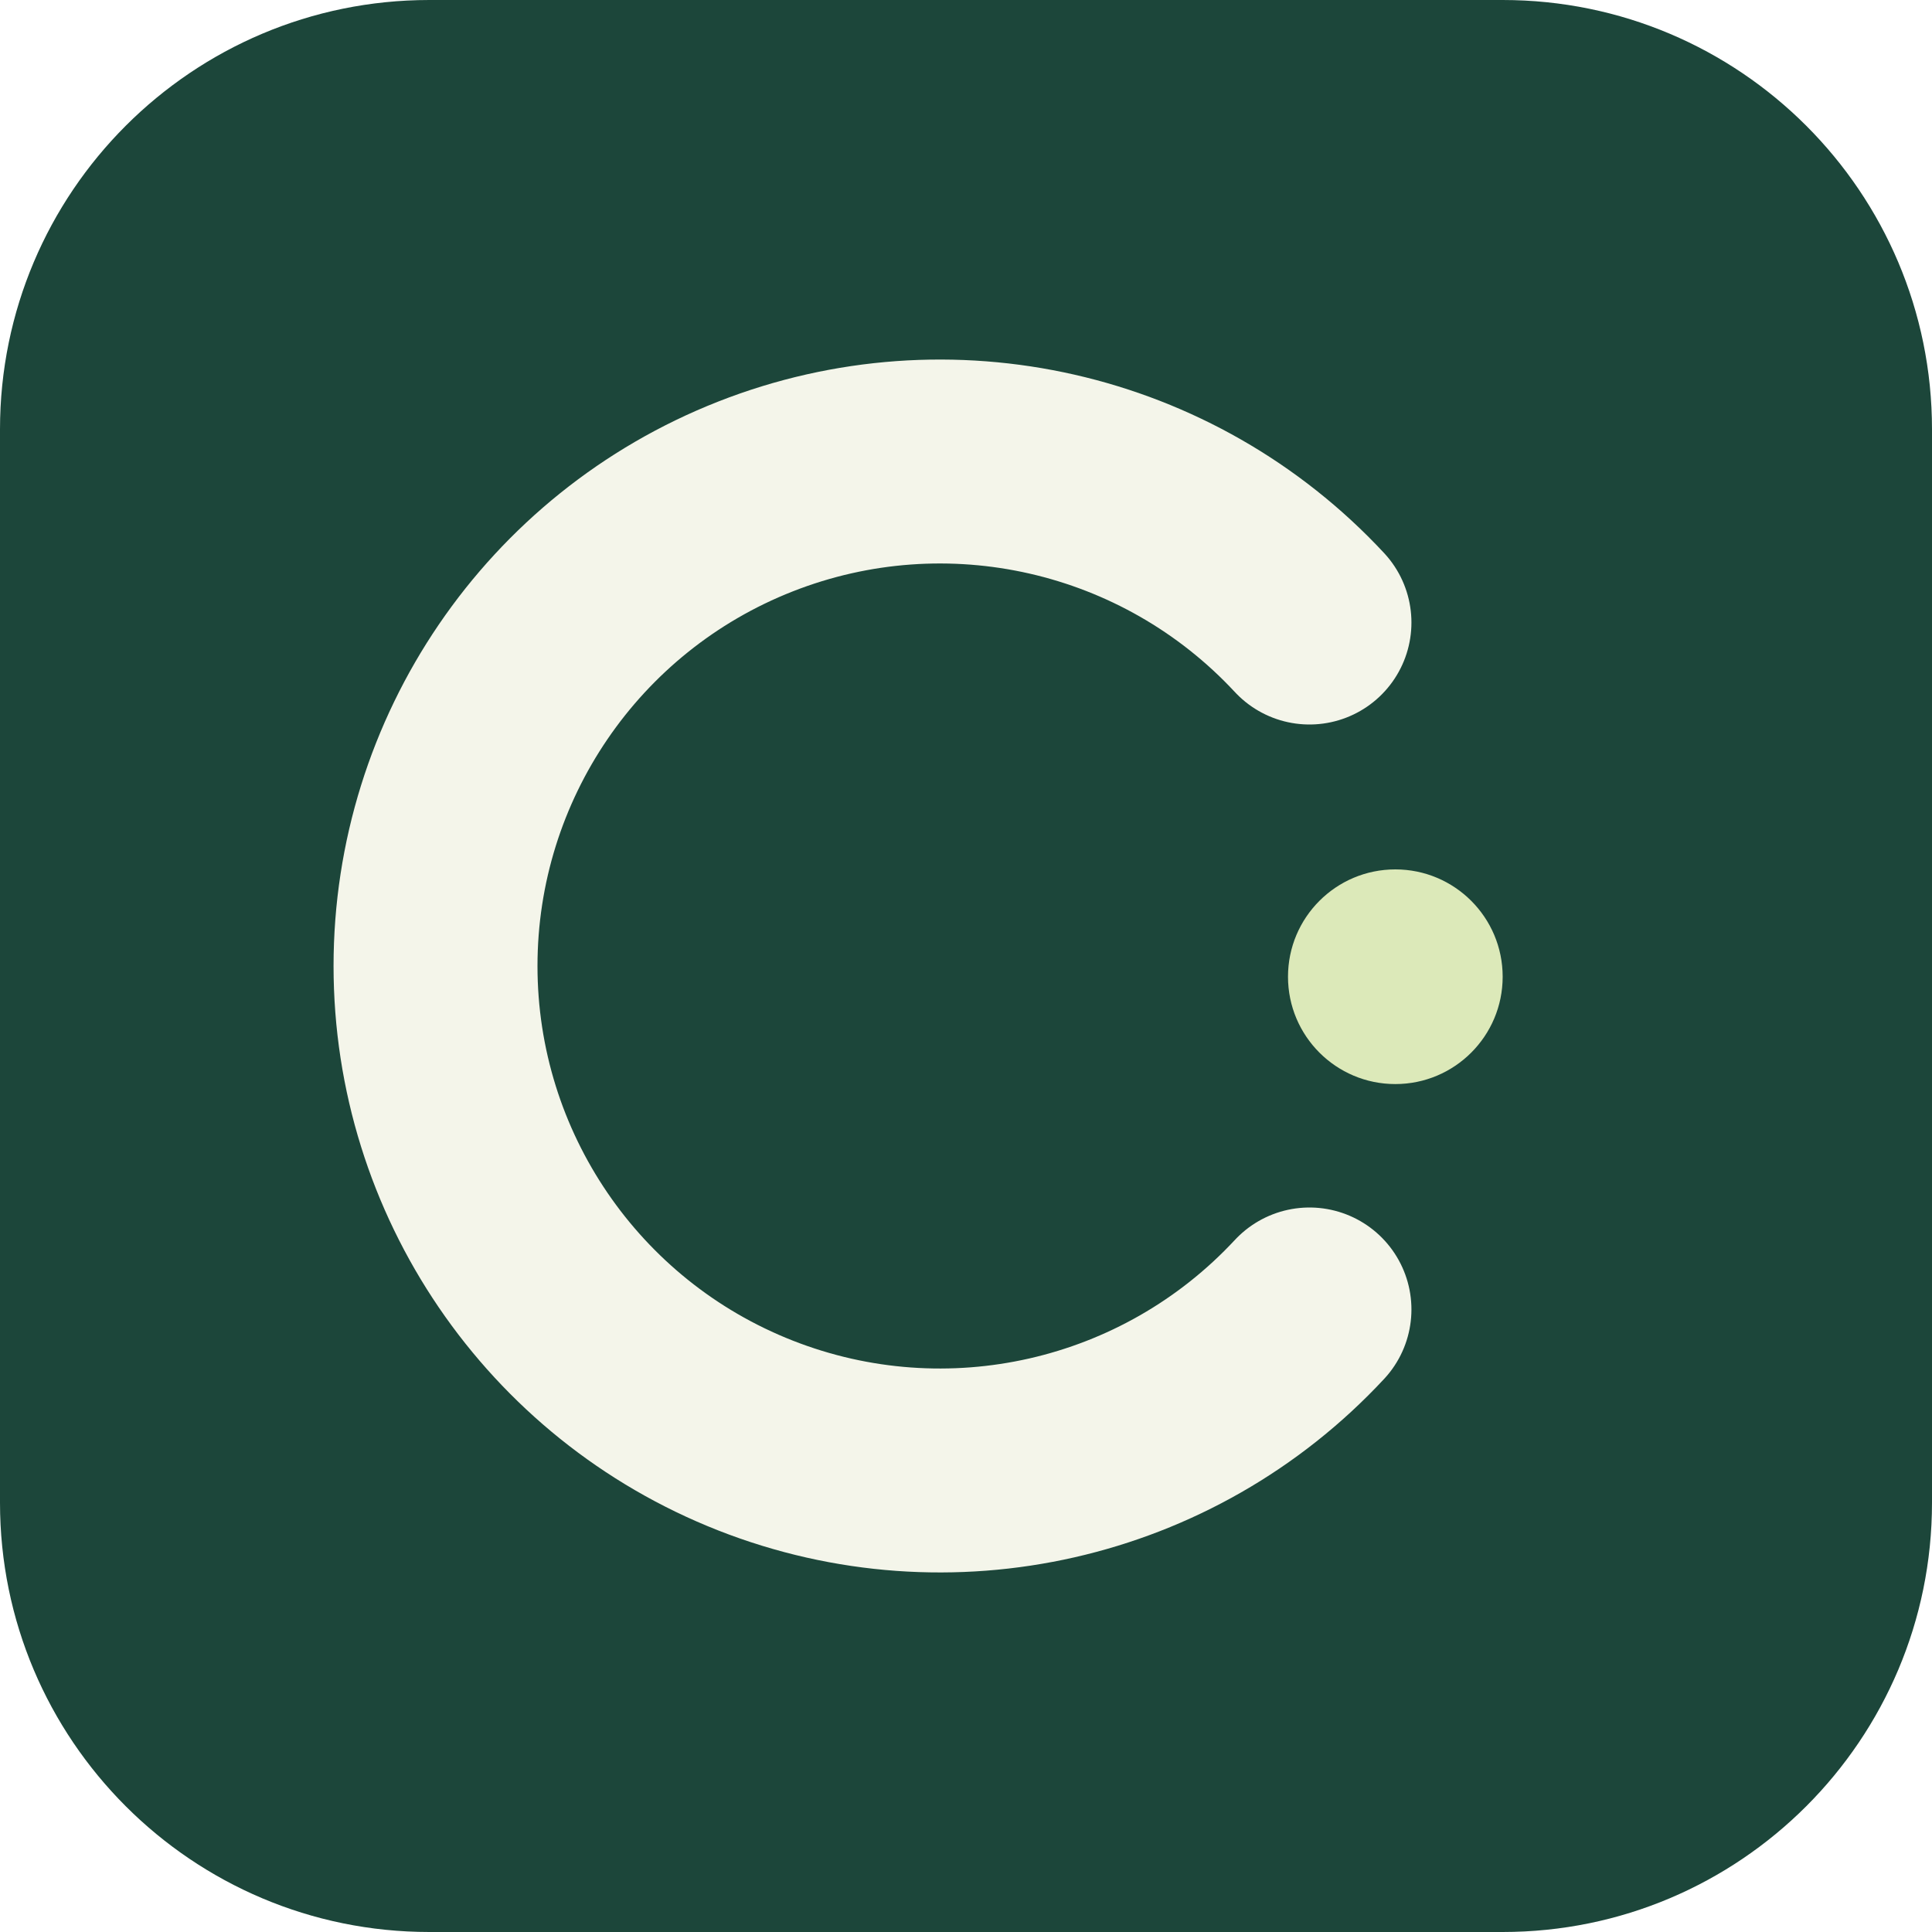
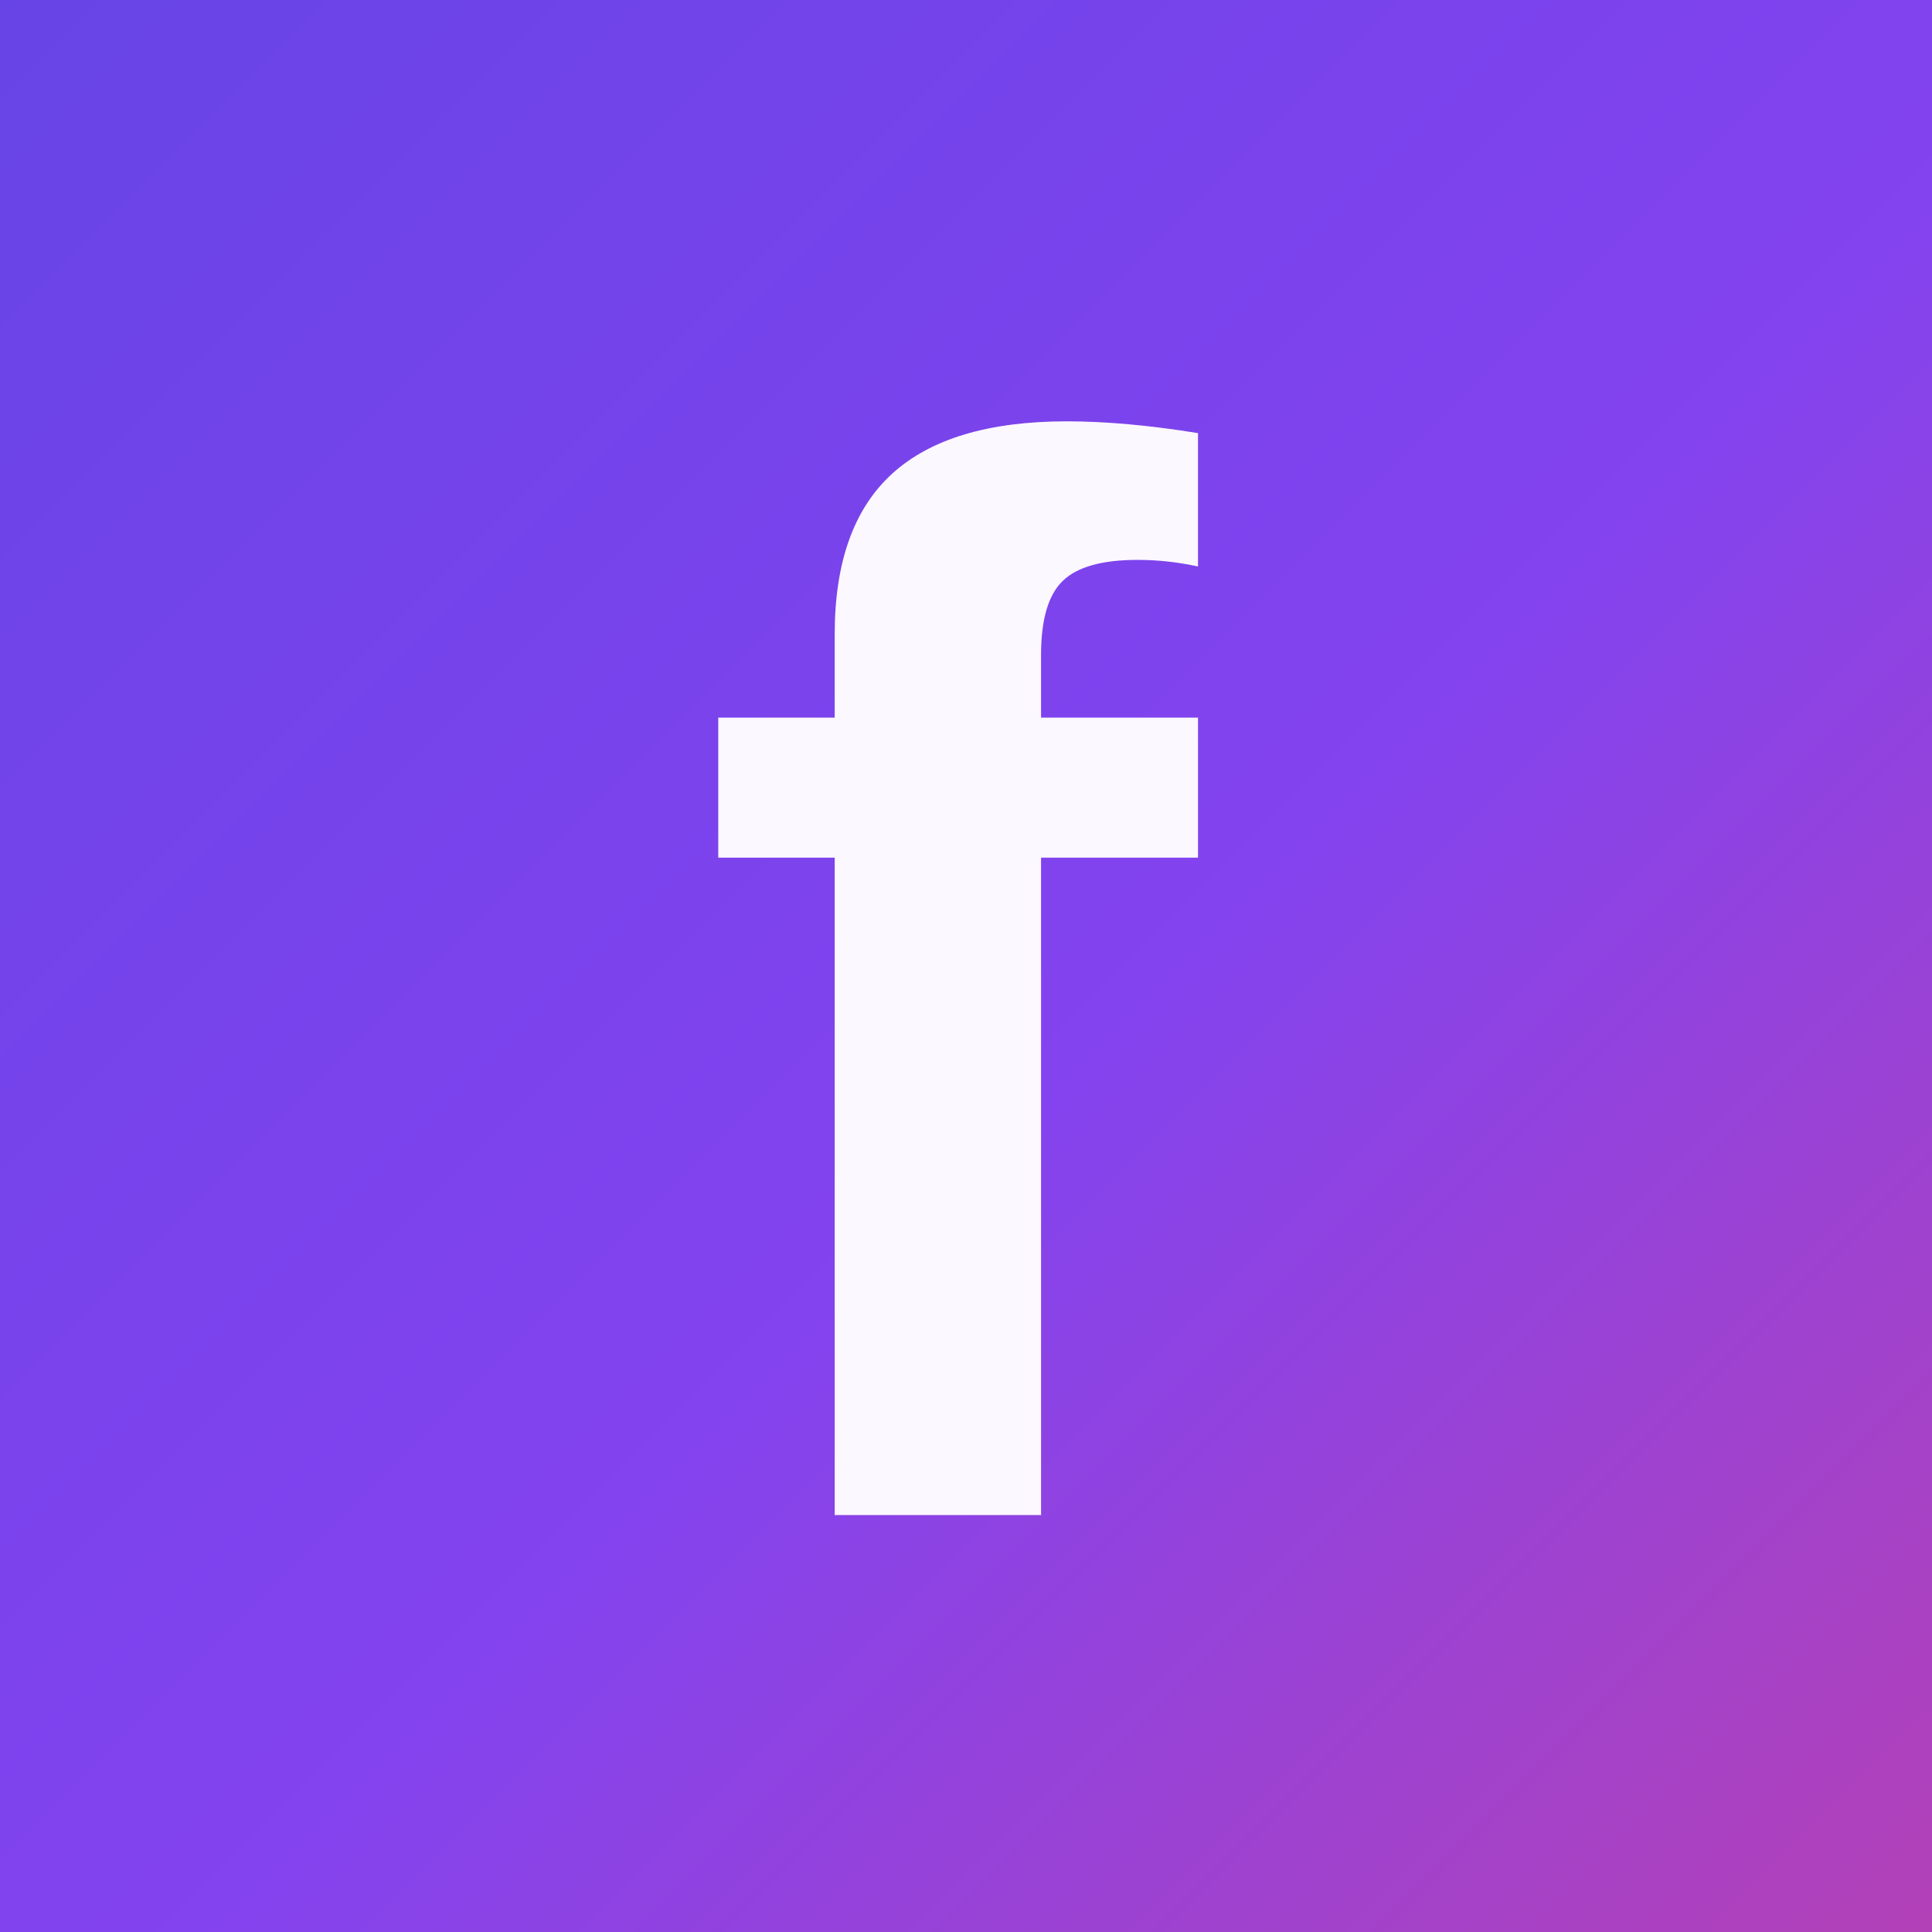
- <svg xmlns="http://www.w3.org/2000/svg" width="180" height="180" viewBox="0 0 180 180">
-   <rect width="180" height="180" rx="40" fill="#1c463a" />
-   <path d="M122 58a47 47 0 1 0 0 64" fill="none" stroke="#f4f5ea" stroke-width="19" stroke-linecap="round" />
-   <circle cx="130" cy="91" r="10" fill="#dce9b9" />
+ <svg xmlns="http://www.w3.org/2000/svg" width="512" height="512" viewBox="0 0 512 512" role="img" aria-label="Flowly">
+   <defs>
+     <linearGradient id="flowly-icon" x1="0%" y1="0%" x2="100%" y2="100%">
+       <stop stop-color="#6744e6" />
+       <stop offset="55%" stop-color="#8343ef" />
+       <stop offset="100%" stop-color="#b341b7" />
+     </linearGradient>
+   </defs>
+   <rect width="512" height="512" fill="url(#flowly-icon)" />
+   <text x="183.5" y="401.5" font-family="Arial,sans-serif" font-size="400" font-weight="700" fill="#fcf8ff">f</text>
</svg>
